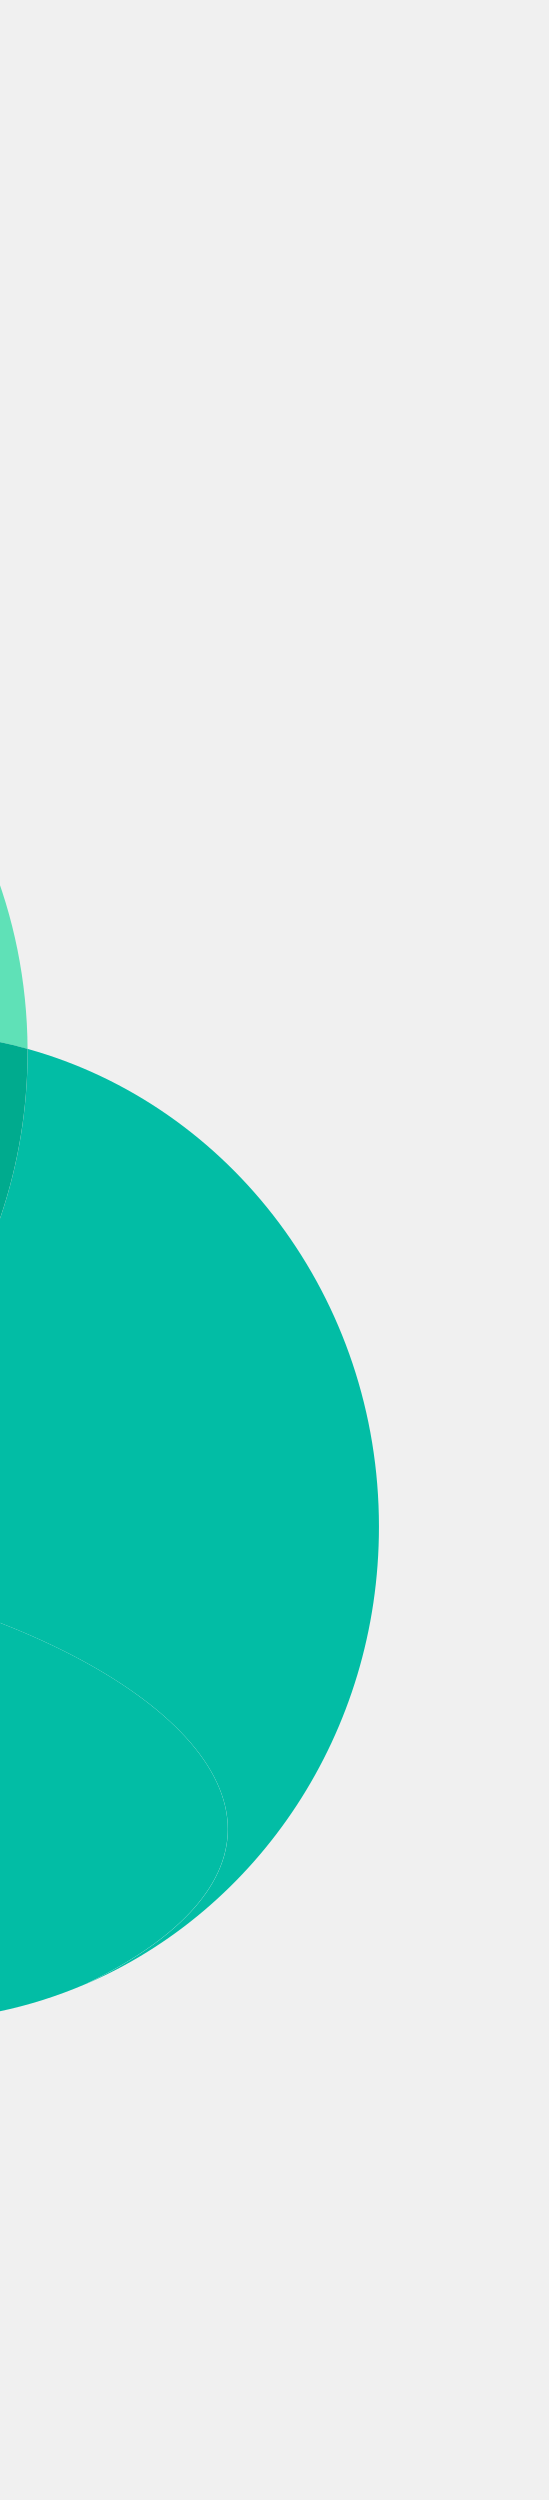
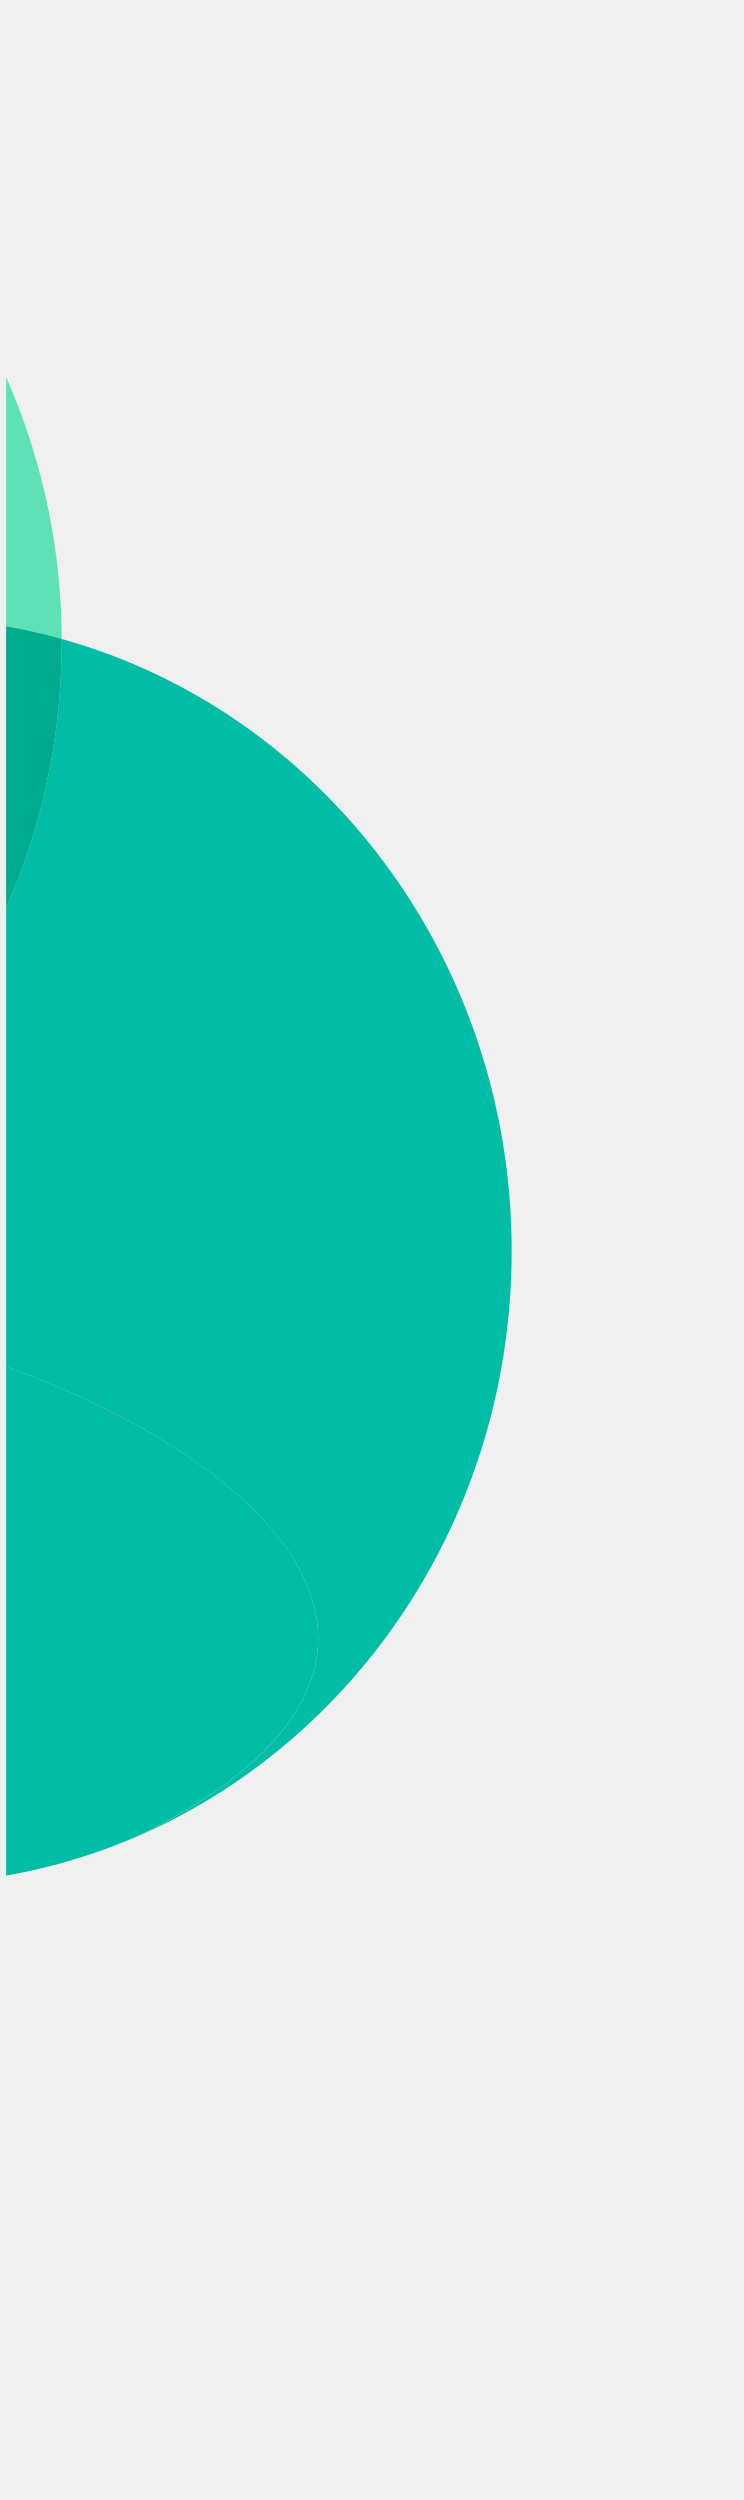
- <svg xmlns="http://www.w3.org/2000/svg" width="34" height="155" viewBox="0 0 34 155" fill="none">
-   <g clip-path="url(#clip0_984_58759)">
-     <path d="M-27.646 74.107C-22.273 67.903 -14.507 64.002 -5.864 64.002C-3.246 64.002 -0.707 64.361 1.709 65.035C1.617 48.185 -11.489 34.558 -27.644 34.558C-43.798 34.558 -56.905 48.188 -56.996 65.035C-54.58 64.364 -52.044 64.005 -49.426 64.005C-40.783 64.005 -33.016 67.906 -27.644 74.11L-27.646 74.107Z" fill="#5FE1B7" />
-     <path d="M23.495 94.656C23.495 80.46 14.254 68.52 1.713 65.033C1.713 65.094 1.713 65.152 1.713 65.213C1.713 79.409 -7.531 91.352 -20.072 94.839C-20.072 95.293 -20.086 95.744 -20.105 96.193C-0.629 97.854 14.129 105.725 14.129 113.411C14.129 117.034 10.826 120.373 5.287 123.027C15.972 118.443 23.495 107.47 23.495 94.659V94.656Z" fill="#02BDA5" />
-     <path d="M-27.648 74.104C-22.941 79.541 -20.076 86.749 -20.076 94.655C-20.076 94.716 -20.076 94.774 -20.076 94.835C-7.531 91.348 1.71 79.408 1.71 65.209C1.71 65.148 1.71 65.09 1.71 65.029C-0.707 64.358 -3.245 63.996 -5.863 63.996C-14.506 63.996 -22.273 67.897 -27.646 74.101L-27.648 74.104Z" fill="#00AB8E" />
-     <path d="M14.123 113.407C14.123 105.722 -0.635 97.851 -20.111 96.19C-20.455 103.493 -23.248 110.126 -27.648 115.207C-22.276 121.411 -14.509 125.312 -5.866 125.312C-1.92 125.312 1.845 124.496 5.281 123.023C10.82 120.37 14.123 117.03 14.123 113.407Z" fill="#02BDA5" />
+ <svg xmlns="http://www.w3.org/2000/svg" width="36" height="121" viewBox="0 0 36 121" fill="none">
+   <g clip-path="url(#clip0_2742_136092)">
+     <path d="M-26.365 39.999C-20.992 33.795 -13.225 29.894 -4.583 29.894C-1.964 29.894 0.574 30.253 2.99 30.927C2.899 14.077 -10.208 0.45 -26.362 0.45C-42.517 0.45 -55.623 14.08 -55.715 30.927C-53.299 30.256 -50.763 29.897 -48.145 29.897C-39.502 29.897 -31.735 33.798 -26.362 40.002L-26.365 39.999Z" fill="#5FE1B7" />
+     <path d="M24.765 60.548C24.765 46.352 15.524 34.412 2.982 30.925C2.982 30.986 2.982 31.044 2.982 31.105C2.982 45.301 -6.261 57.244 -18.803 60.731C-18.803 61.185 -18.817 61.636 -18.836 62.085C0.641 63.746 15.399 71.617 15.399 79.303C15.399 82.926 12.096 86.265 6.557 88.919C17.242 84.335 24.765 73.362 24.765 60.551V60.548Z" fill="#02BDA5" />
+     <path d="M-26.371 39.996C-21.663 45.433 -18.798 52.642 -18.798 60.547C-18.798 60.608 -18.798 60.666 -18.798 60.727C-6.254 57.24 2.987 45.3 2.987 31.101C2.987 31.04 2.987 30.982 2.987 30.921C0.571 30.25 -1.967 29.888 -4.586 29.888C-13.229 29.888 -20.995 33.789 -26.368 39.993L-26.371 39.996Z" fill="#00AB8E" />
+     <path d="M15.401 79.299C15.401 71.614 0.643 63.743 -18.834 62.082C-19.178 69.386 -21.971 76.018 -26.371 81.099C-20.998 87.304 -13.231 91.204 -4.589 91.204C-0.643 91.204 3.123 90.388 6.559 88.915C12.098 86.262 15.401 82.922 15.401 79.299Z" fill="#02BDA5" />
  </g>
  <defs>
-     <clipPath id="clip0_984_58759">
-       <rect width="120.068" height="120.068" fill="white" transform="translate(-86.2852 34.5583)" />
+     <clipPath id="clip0_2742_136092">
+       <rect width="35" height="120" fill="white" transform="translate(0.296875 0.450195)" />
    </clipPath>
  </defs>
</svg>
